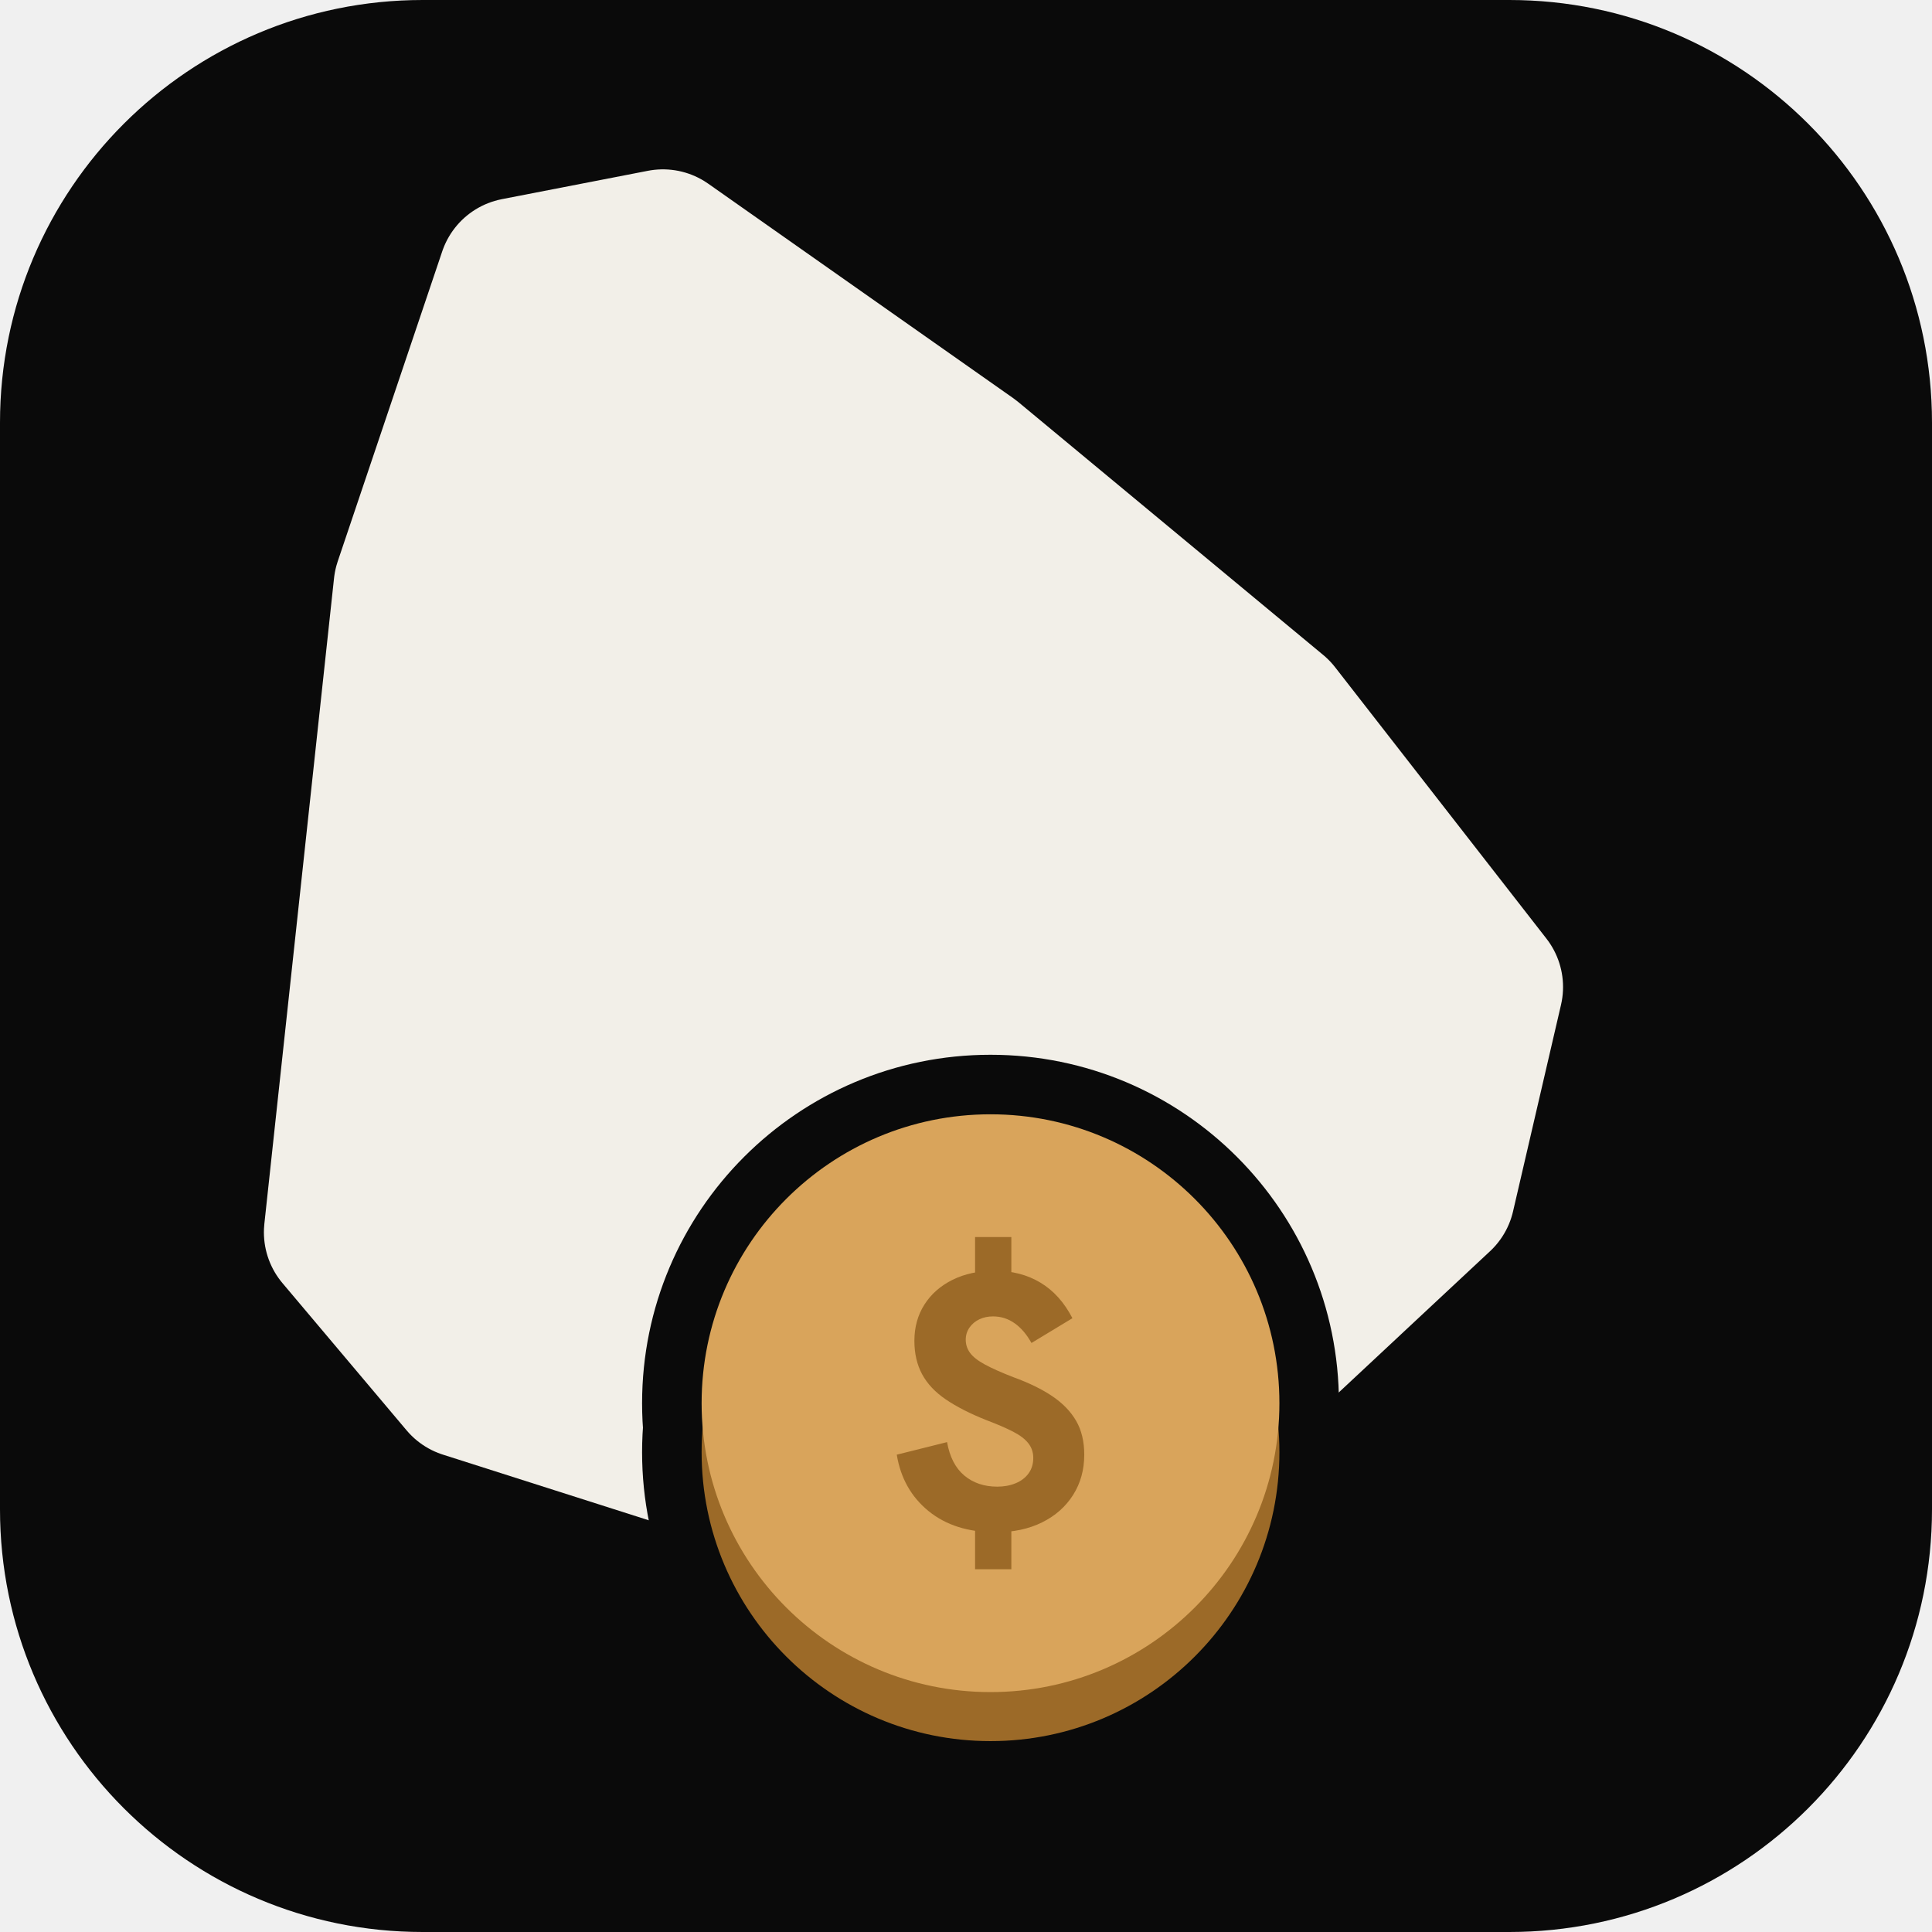
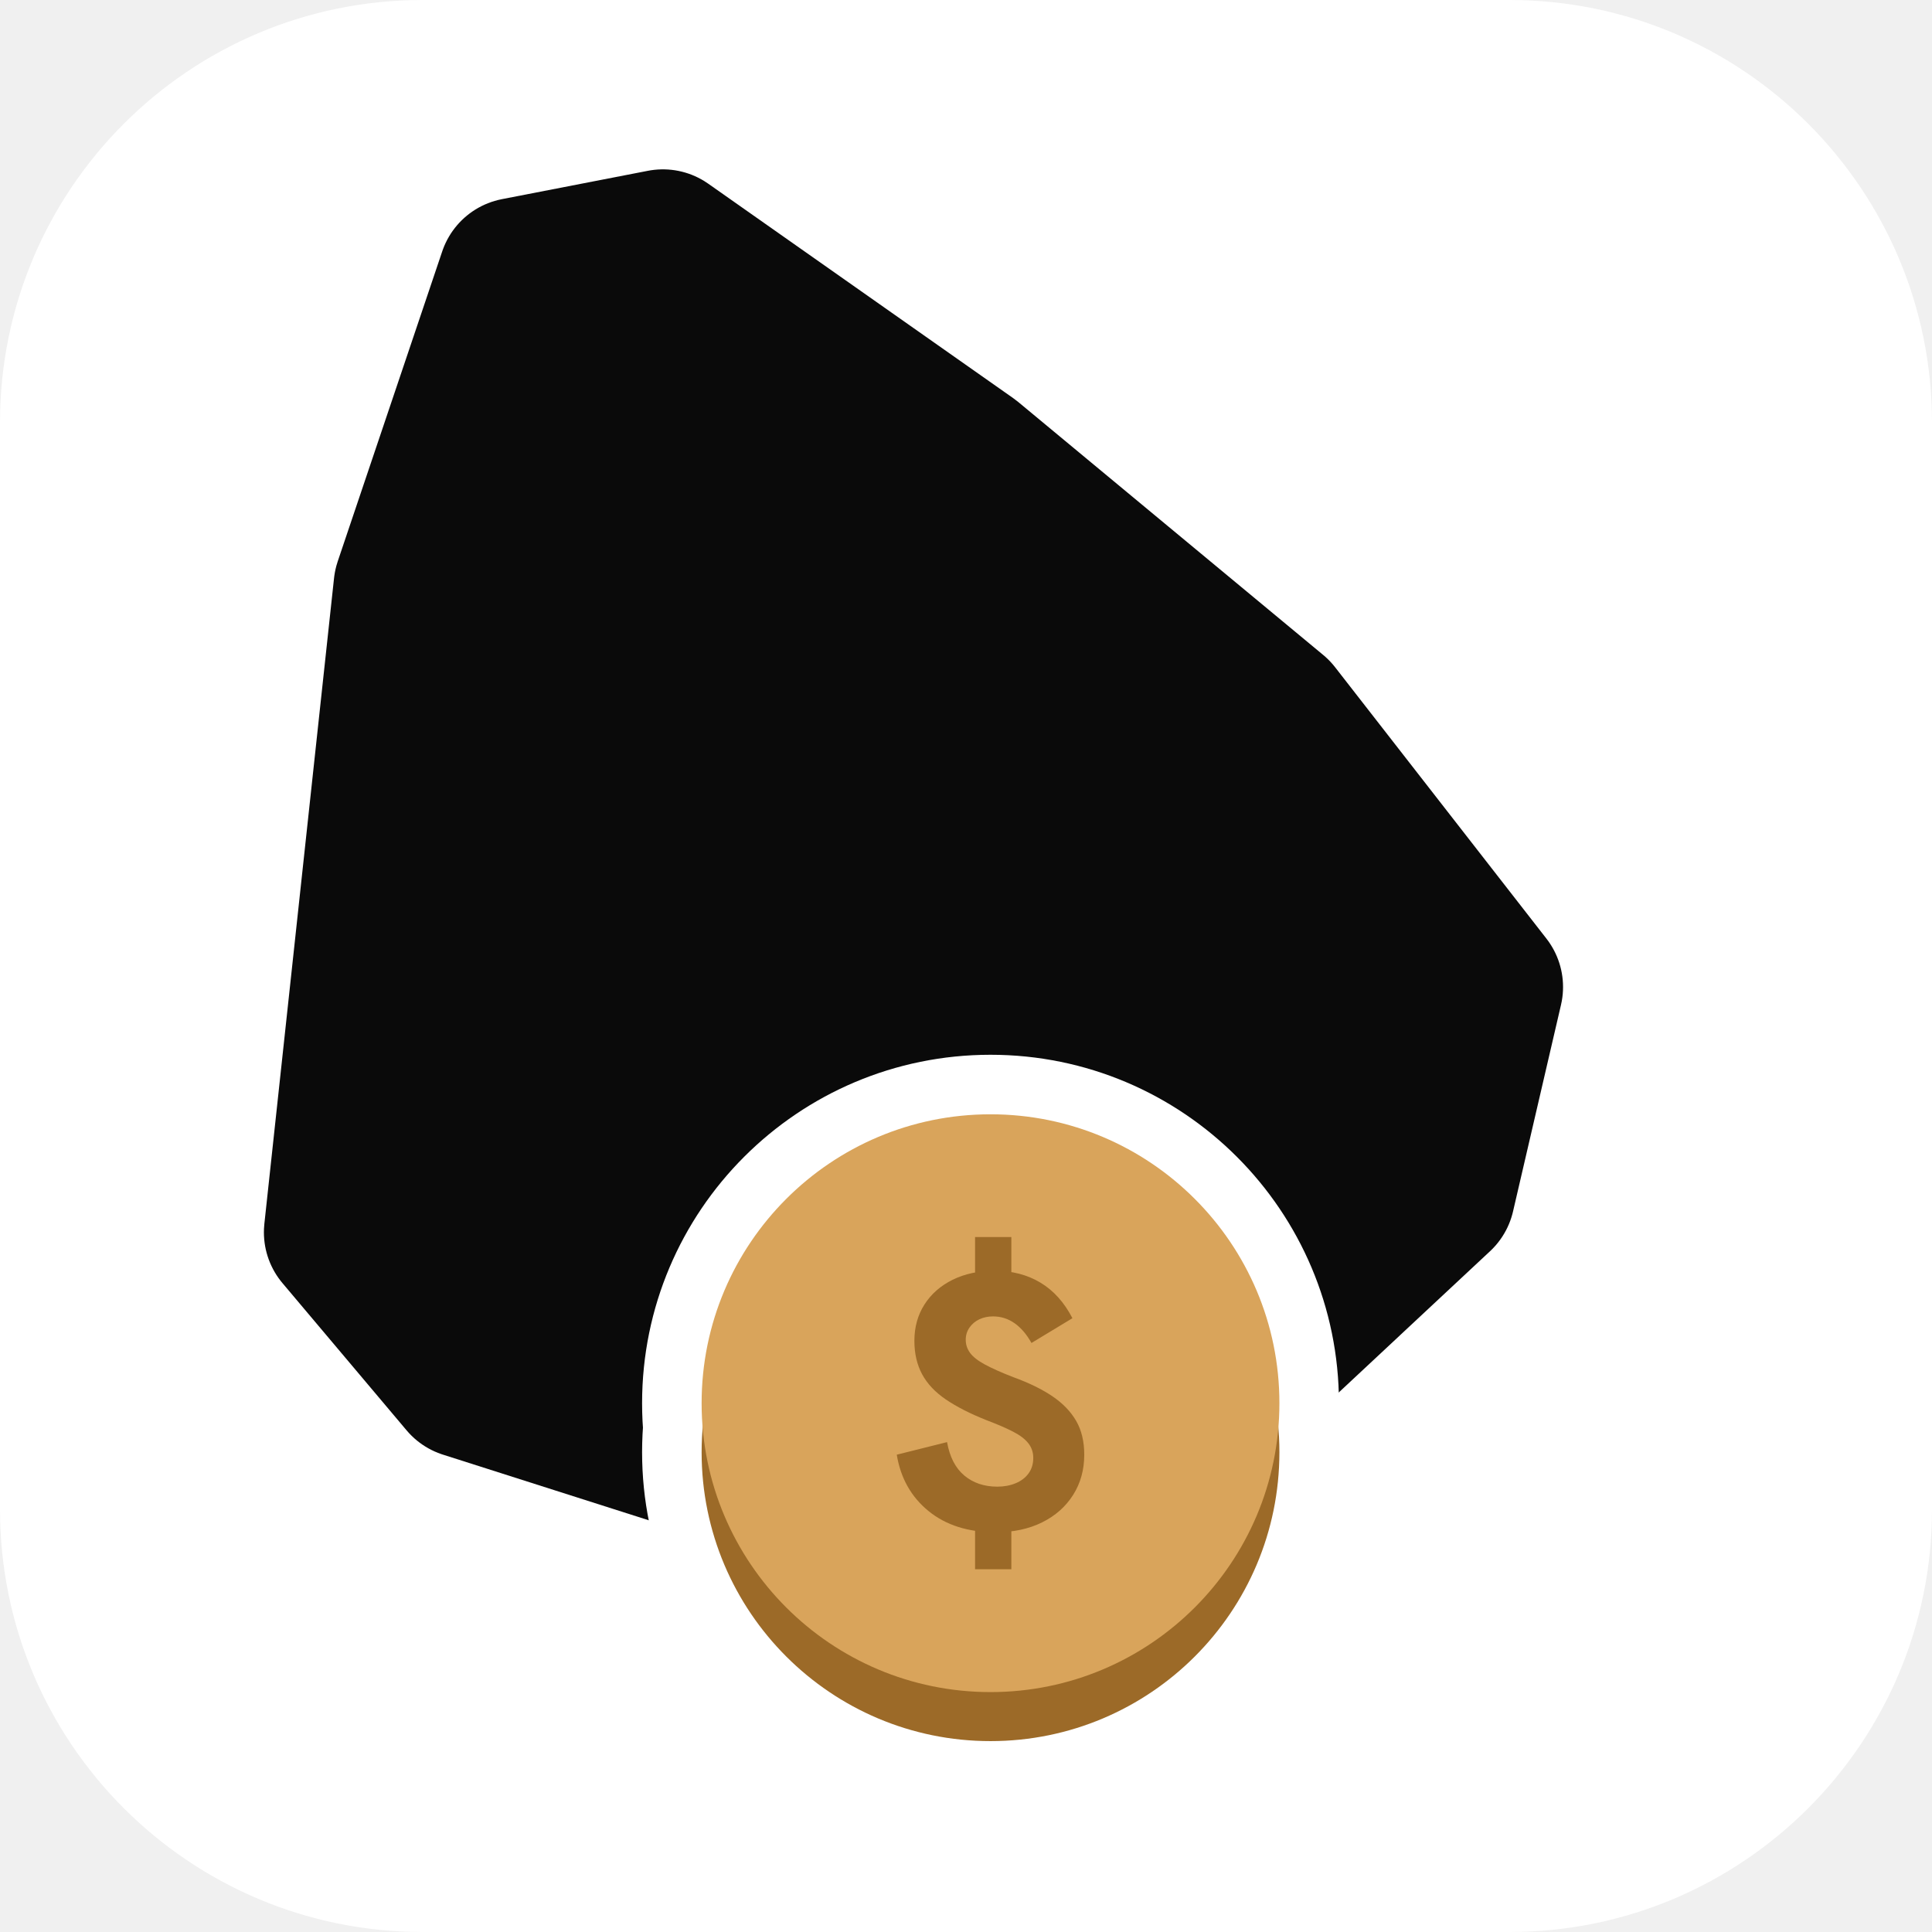
<svg xmlns="http://www.w3.org/2000/svg" viewBox="0 0 64 64" role="img" aria-label="FinanFocus">
-   <rect width="64" height="64" rx="14" fill="#0A0A0A" />
+   <rect width="64" height="64" rx="14" fill="#FFFFFF" />
  <g transform="translate(3 3) scale(0.58)">
    <defs>
      <mask id="ff-corte-13" maskUnits="userSpaceOnUse" x="-50" y="-50" width="200" height="200">
        <rect x="-50" y="-50" width="200" height="200" fill="#fff" />
        <circle cx="51.40" cy="74.97" r="19.90" fill="#000" />
        <circle cx="51.40" cy="77.77" r="19.90" fill="#000" />
      </mask>
    </defs>
-     <path d="M24.35 10.62 L32.69 9.00 L50.11 21.25 L67.53 35.70 L79.60 51.20 L76.86 63.00 L57.58 81.00 L41.40 79.97 L21.49 73.62 L14.40 65.21 L18.38 28.33 Z" fill="#F2EFE8" stroke="#F2EFE8" stroke-width="9" stroke-linejoin="round" mask="url(#ff-corte-13)" />
+     <path d="M24.35 10.62 L32.69 9.00 L50.11 21.25 L67.53 35.70 L79.60 51.20 L76.86 63.00 L57.58 81.00 L41.40 79.97 L21.49 73.62 L14.40 65.21 L18.38 28.33 Z" fill="#0A0A0A" stroke="#0A0A0A" stroke-width="9" stroke-linejoin="round" mask="url(#ff-corte-13)" />
    <defs>
      <mask id="ff-grabado-14" maskUnits="userSpaceOnUse" x="-50" y="-50" width="200" height="200">
        <rect x="-50" y="-50" width="200" height="200" fill="#fff" />
        <path d="M50.518 84.455V81.152H52.59V84.455ZM50.518 68.762V65.48H52.59V68.762ZM51.688 82.342Q49.349 82.342 47.862 81.132Q46.375 79.921 46.046 77.911L48.918 77.193Q49.144 78.465 49.903 79.101Q50.662 79.737 51.79 79.737Q52.365 79.737 52.836 79.542Q53.308 79.347 53.575 78.978Q53.842 78.608 53.842 78.096Q53.842 77.624 53.565 77.265Q53.288 76.906 52.693 76.598Q52.098 76.29 51.175 75.942Q49.78 75.388 48.857 74.762Q47.934 74.136 47.493 73.316Q47.052 72.495 47.052 71.408Q47.052 70.239 47.626 69.336Q48.2 68.434 49.236 67.921Q50.272 67.408 51.647 67.408Q53.124 67.408 54.252 68.085Q55.38 68.762 56.078 70.116L53.739 71.531Q53.329 70.793 52.775 70.403Q52.221 70.013 51.544 70.013Q51.113 70.013 50.765 70.177Q50.416 70.341 50.2 70.649Q49.985 70.957 49.985 71.347Q49.985 71.757 50.231 72.095Q50.477 72.434 51.082 72.762Q51.688 73.09 52.693 73.48Q54.047 73.972 54.939 74.577Q55.831 75.183 56.293 75.983Q56.754 76.783 56.754 77.911Q56.754 79.203 56.119 80.208Q55.483 81.214 54.344 81.778Q53.206 82.342 51.688 82.342Z" fill="#000" />
      </mask>
    </defs>
    <circle cx="51.40" cy="77.77" r="16.50" fill="#9C6A28" />
    <circle cx="51.40" cy="74.97" r="16.50" fill="#D9A45B" mask="url(#ff-grabado-14)" />
  </g>
</svg>
